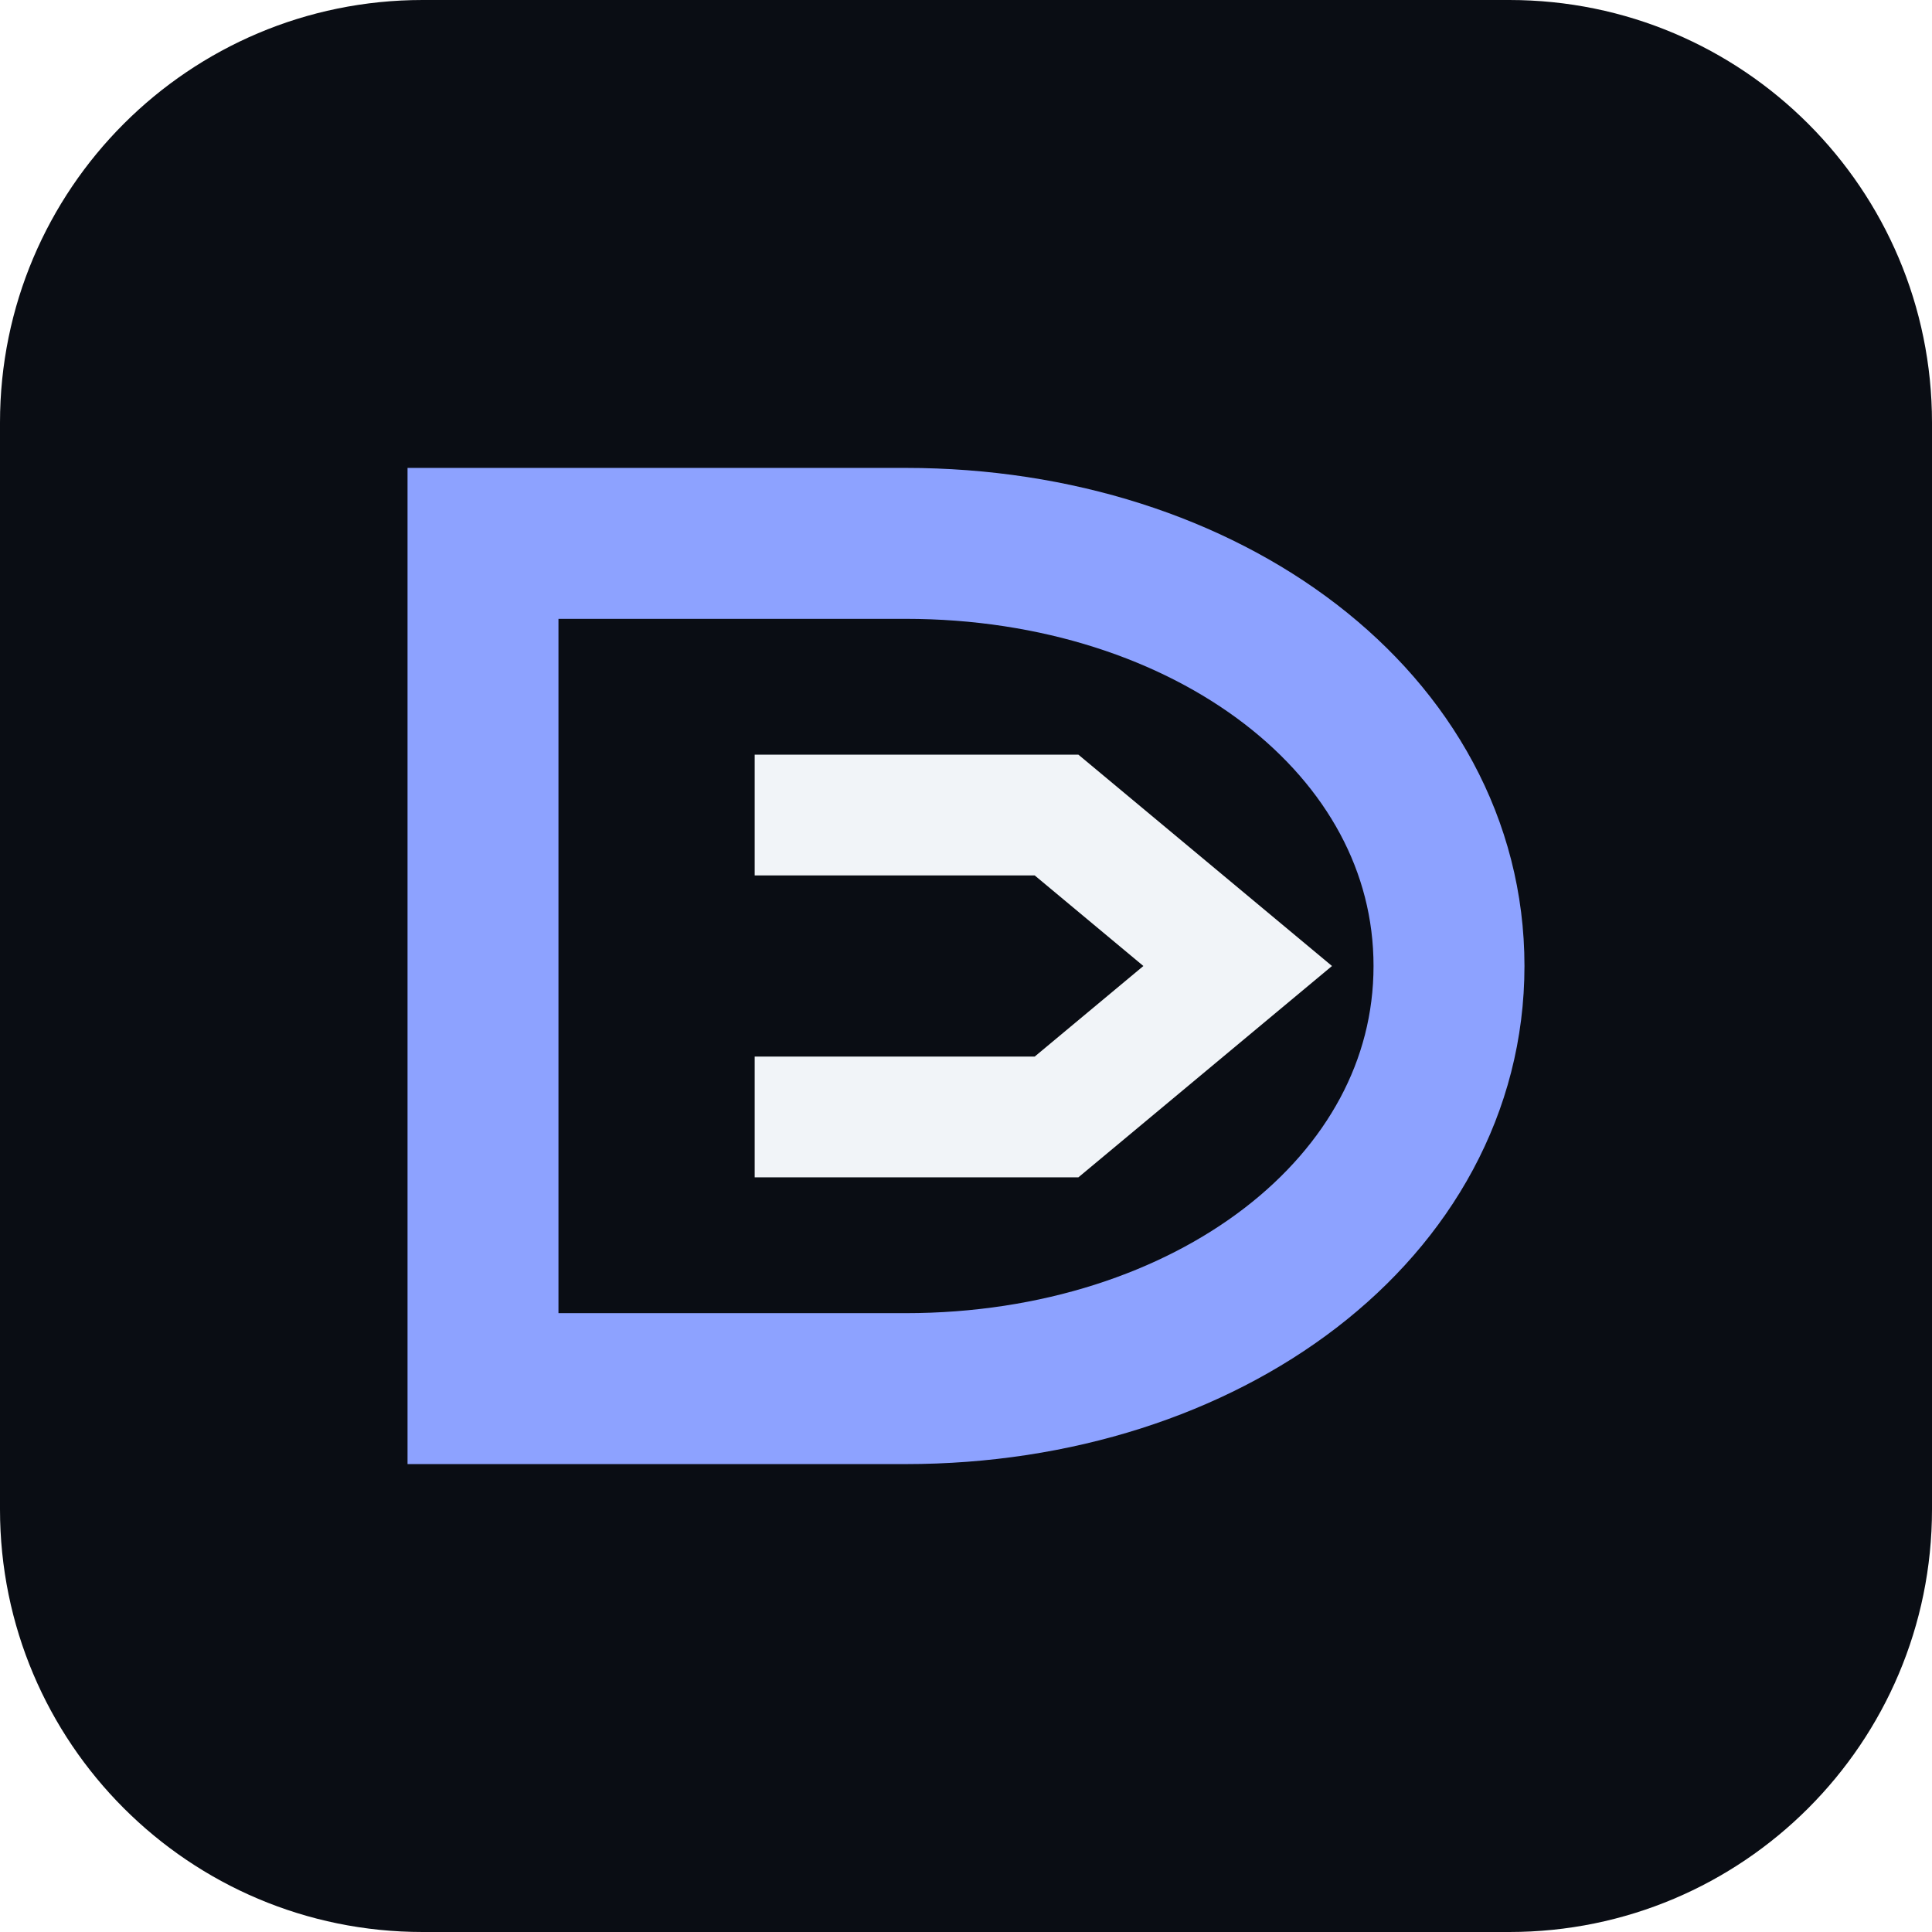
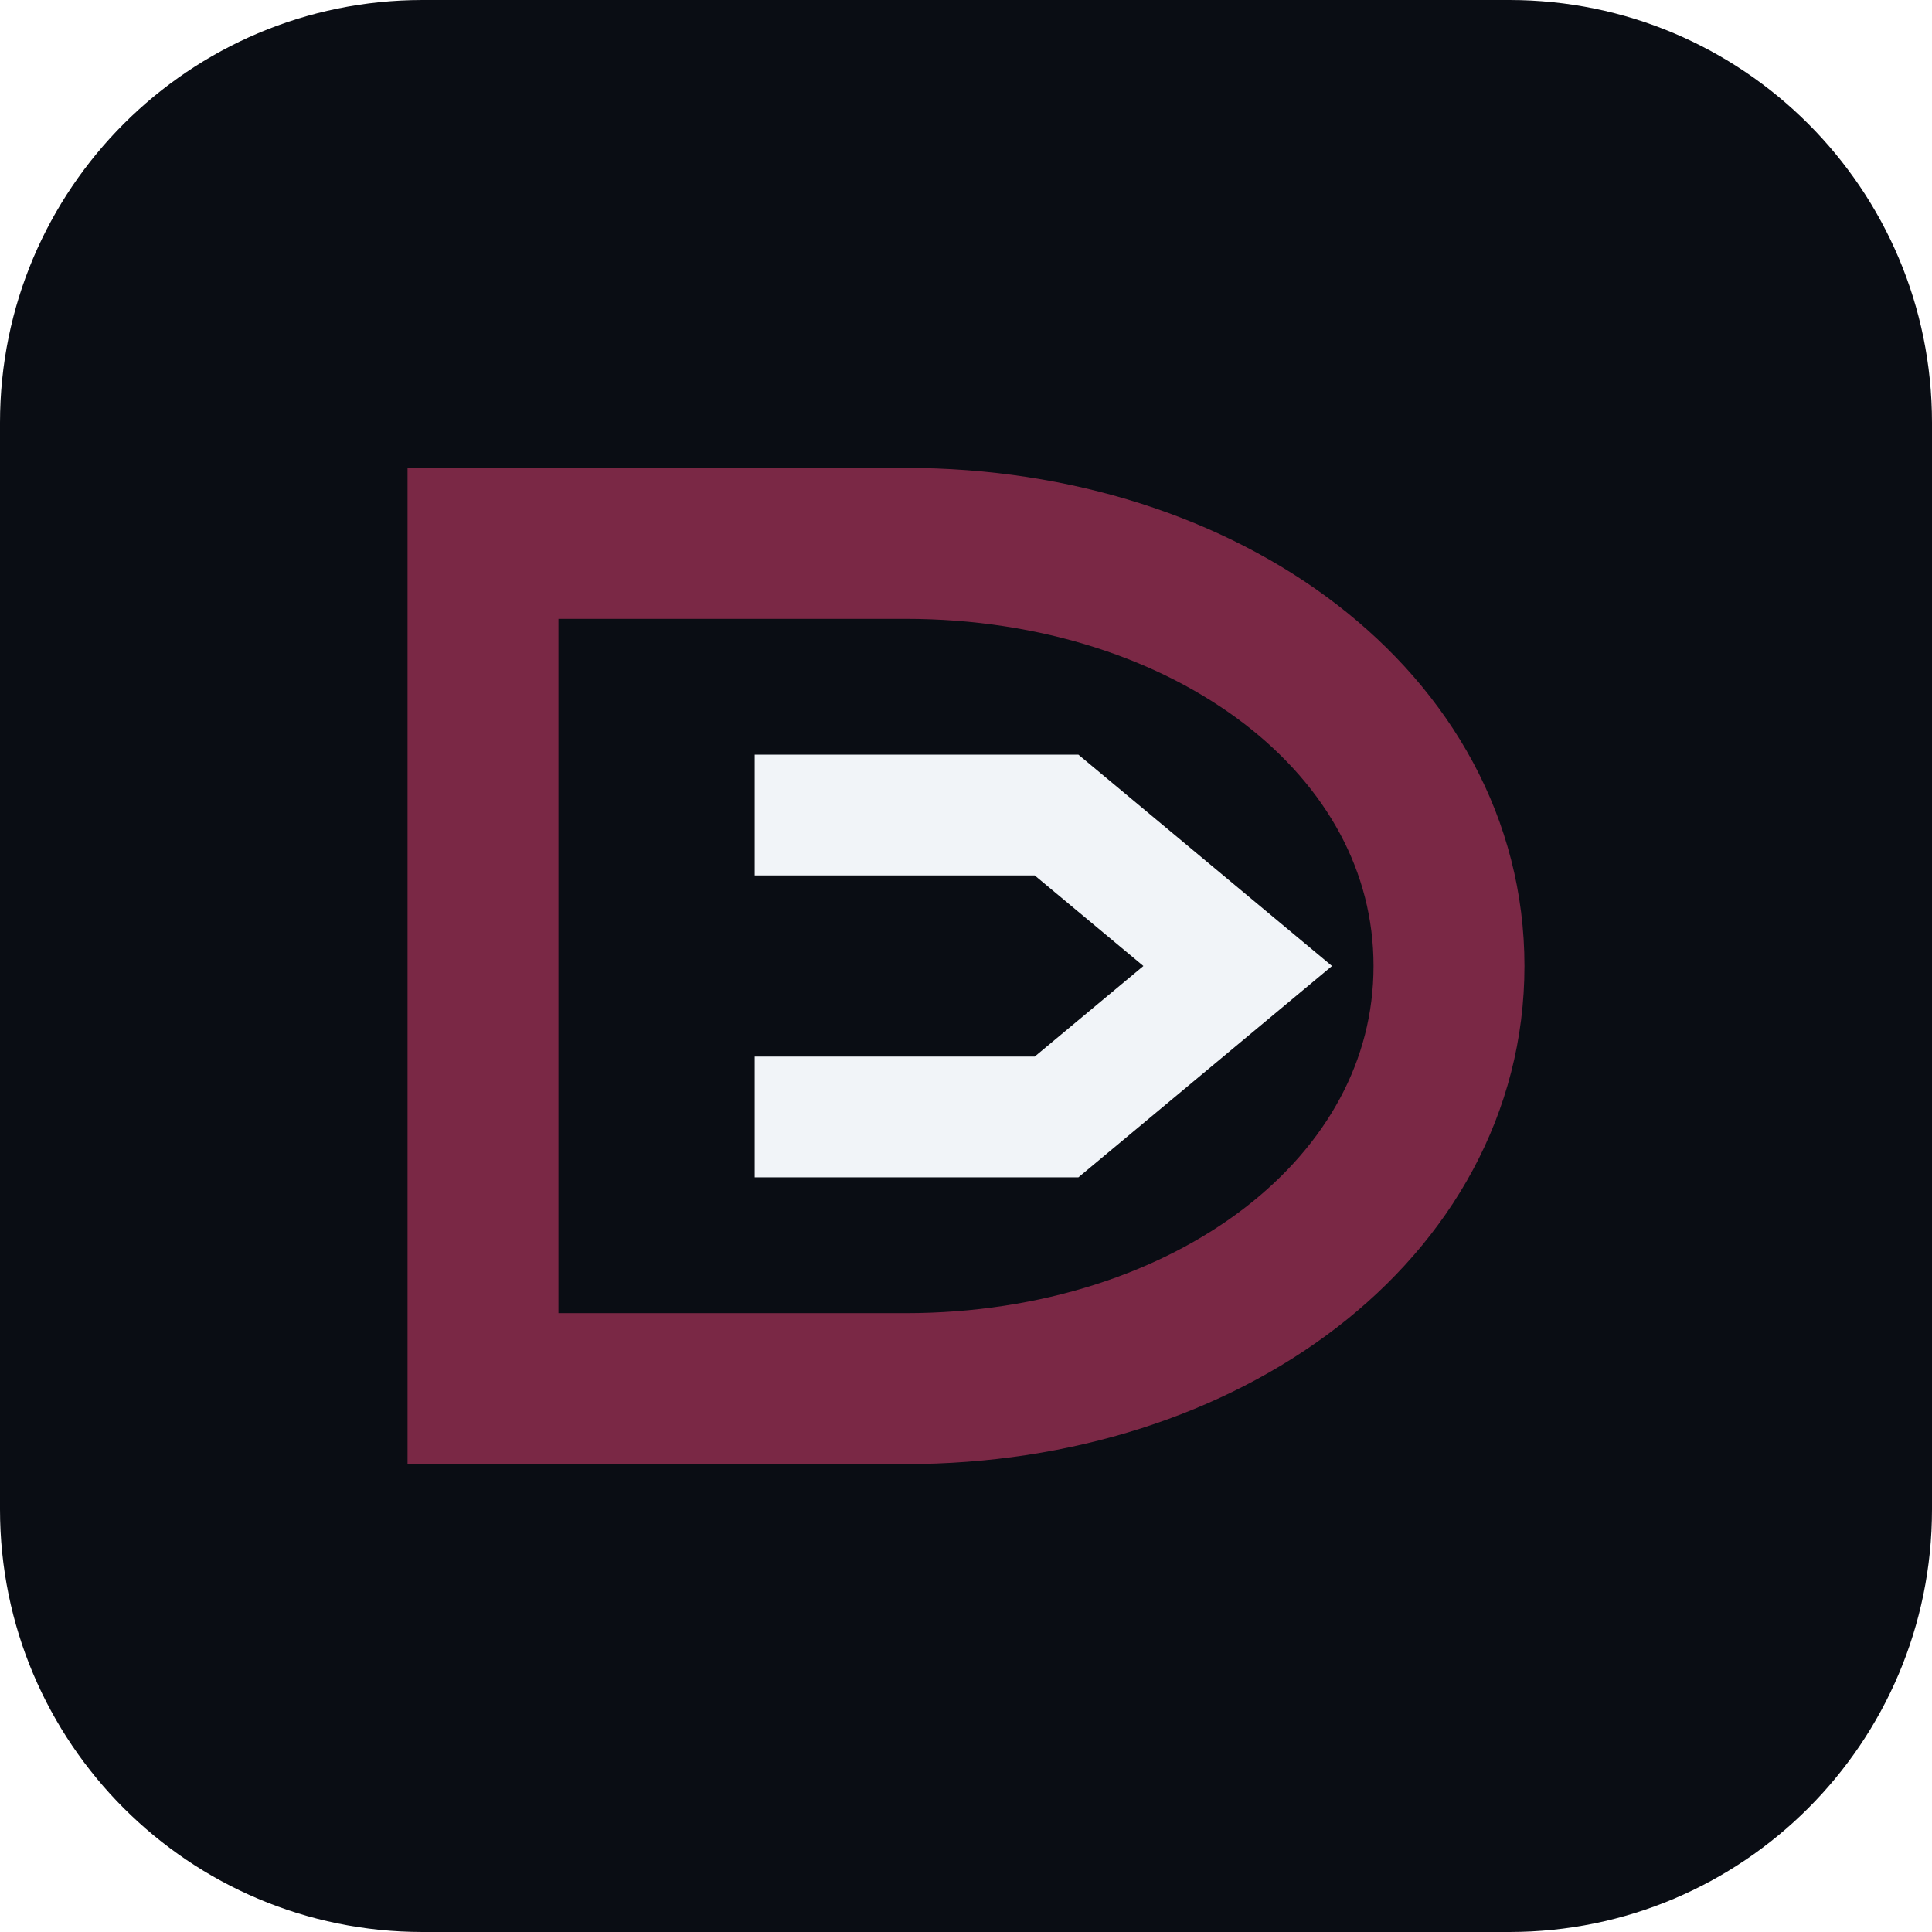
<svg xmlns="http://www.w3.org/2000/svg" viewBox="0 0 64 64">
  <rect width="64" height="64" rx="14" fill="#0a0d14" />
-   <path d="M16 18h14c10 0 18 6 18 14s-8 14-18 14H16V18Z" fill="none" stroke="#8da2ff" stroke-width="5" />
+   <path d="M16 18h14c10 0 18 6 18 14s-8 14-18 14H16V18Z" fill="none" stroke="#7A2845" stroke-width="5" />
  <path d="M27 27h8l6 5-6 5h-8" fill="none" stroke="#f1f4f8" stroke-width="4" stroke-linecap="square" />
</svg>
